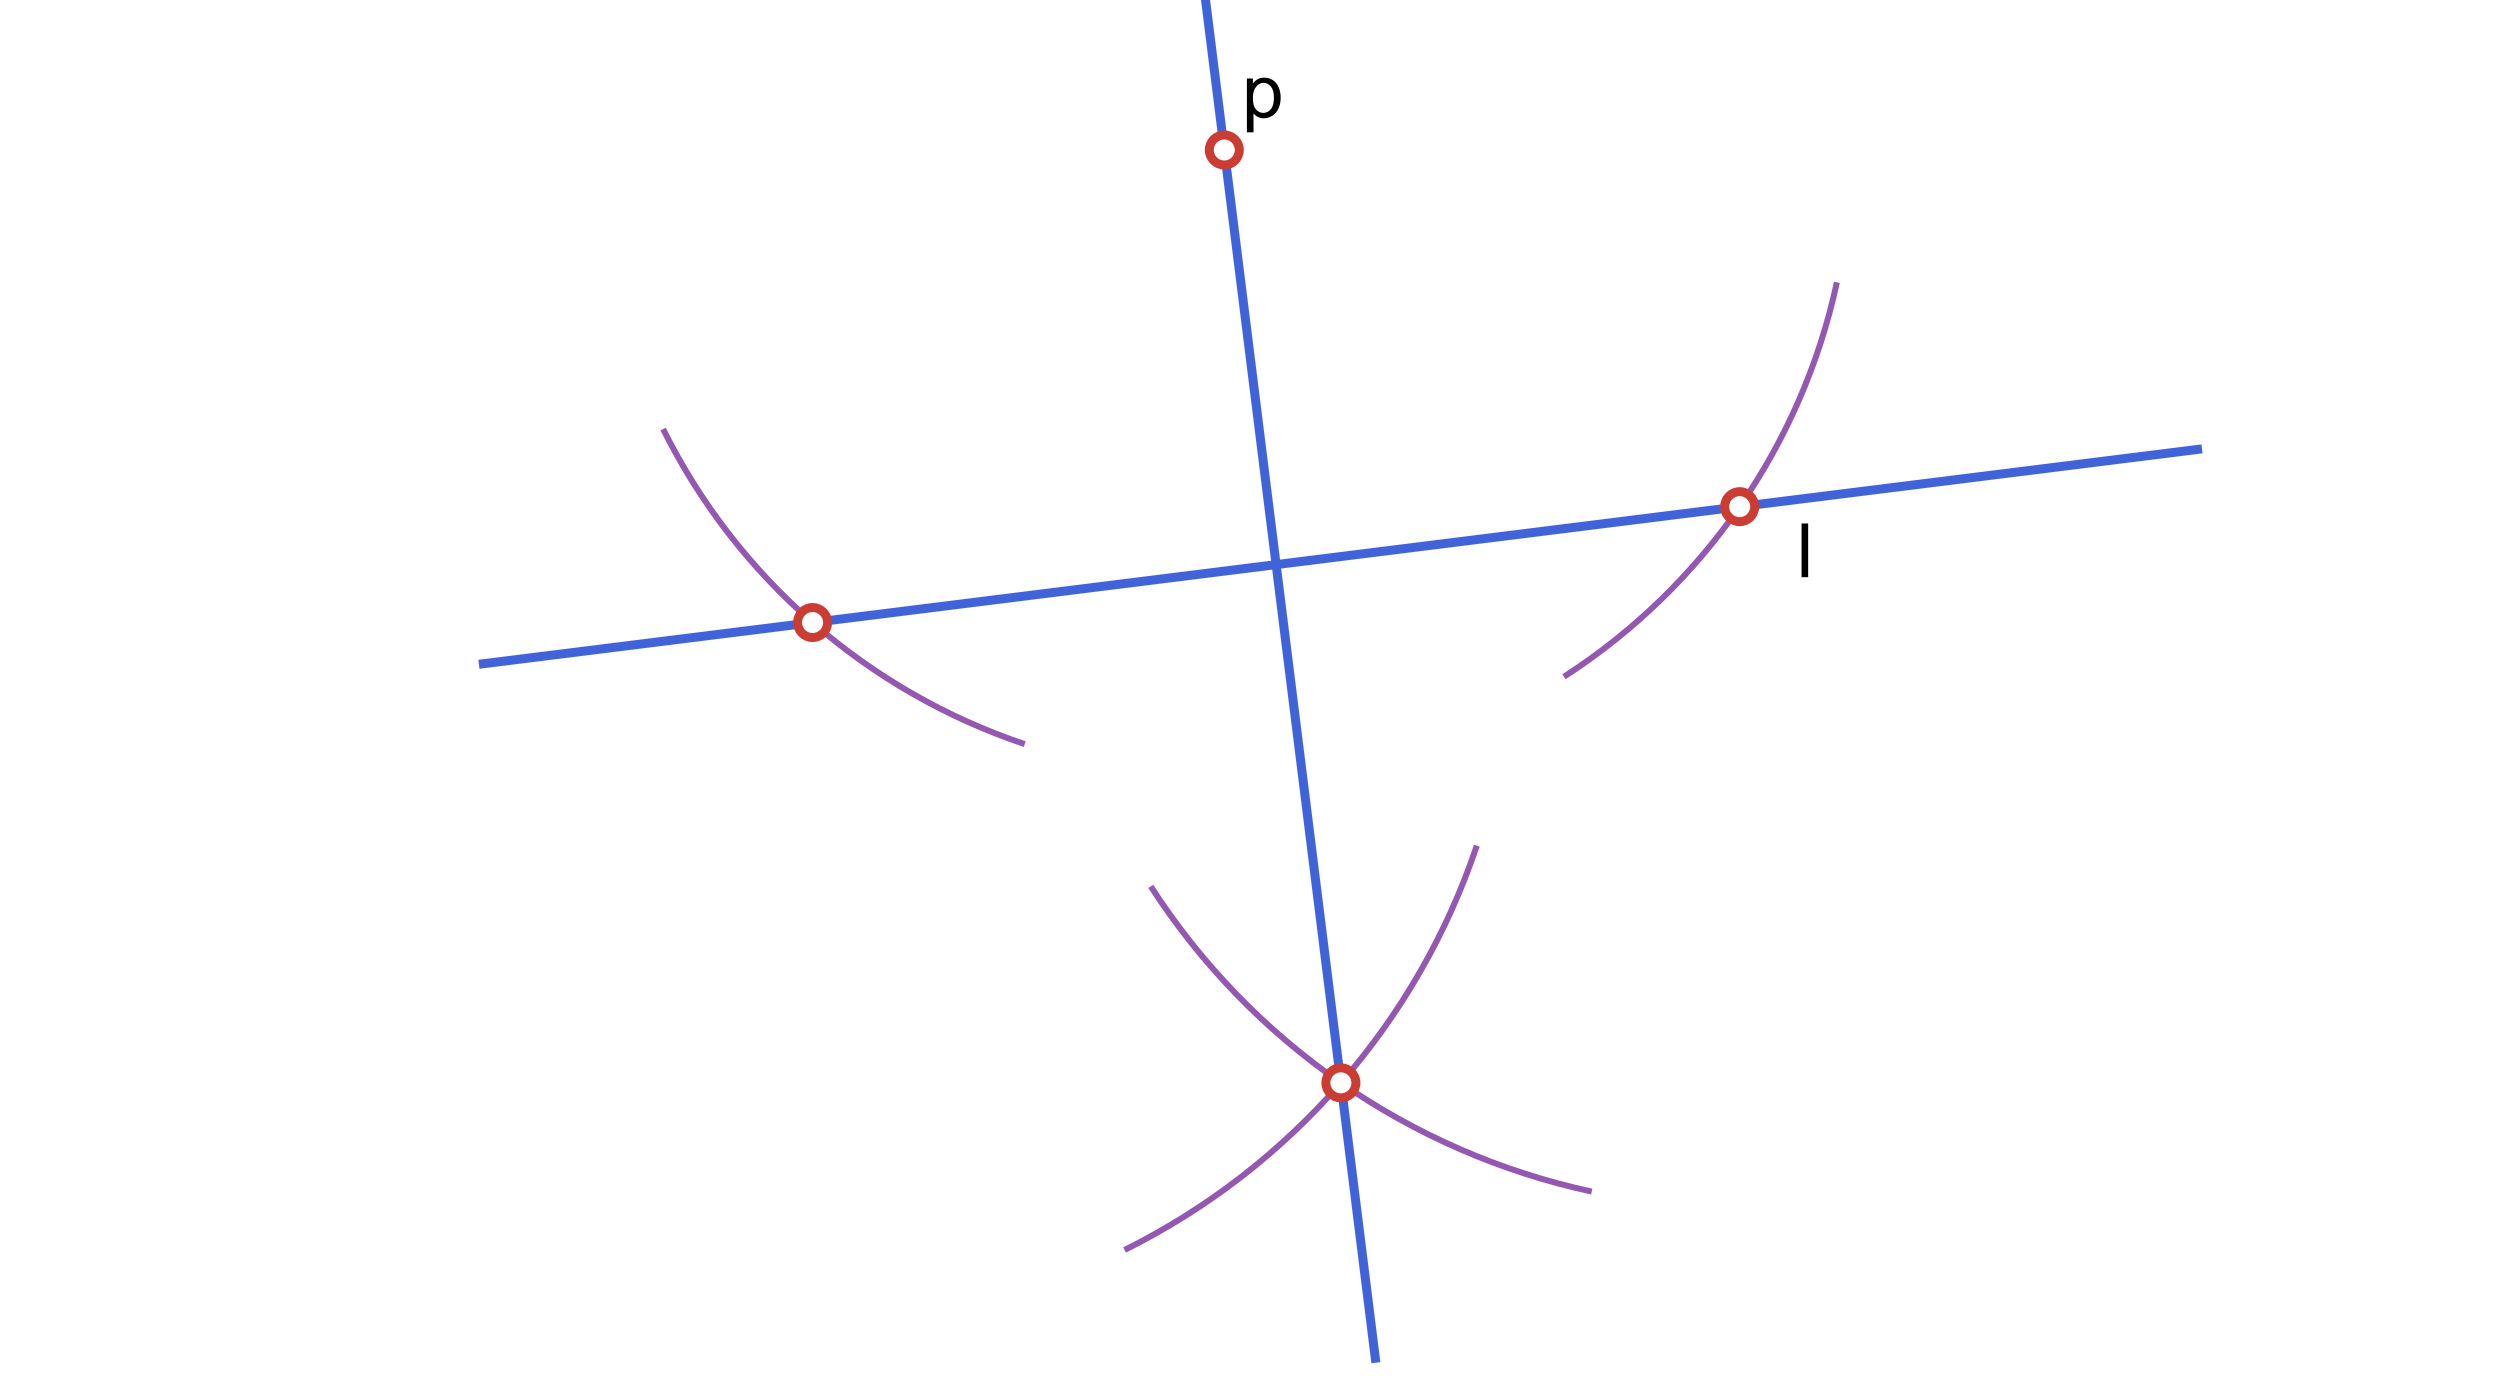
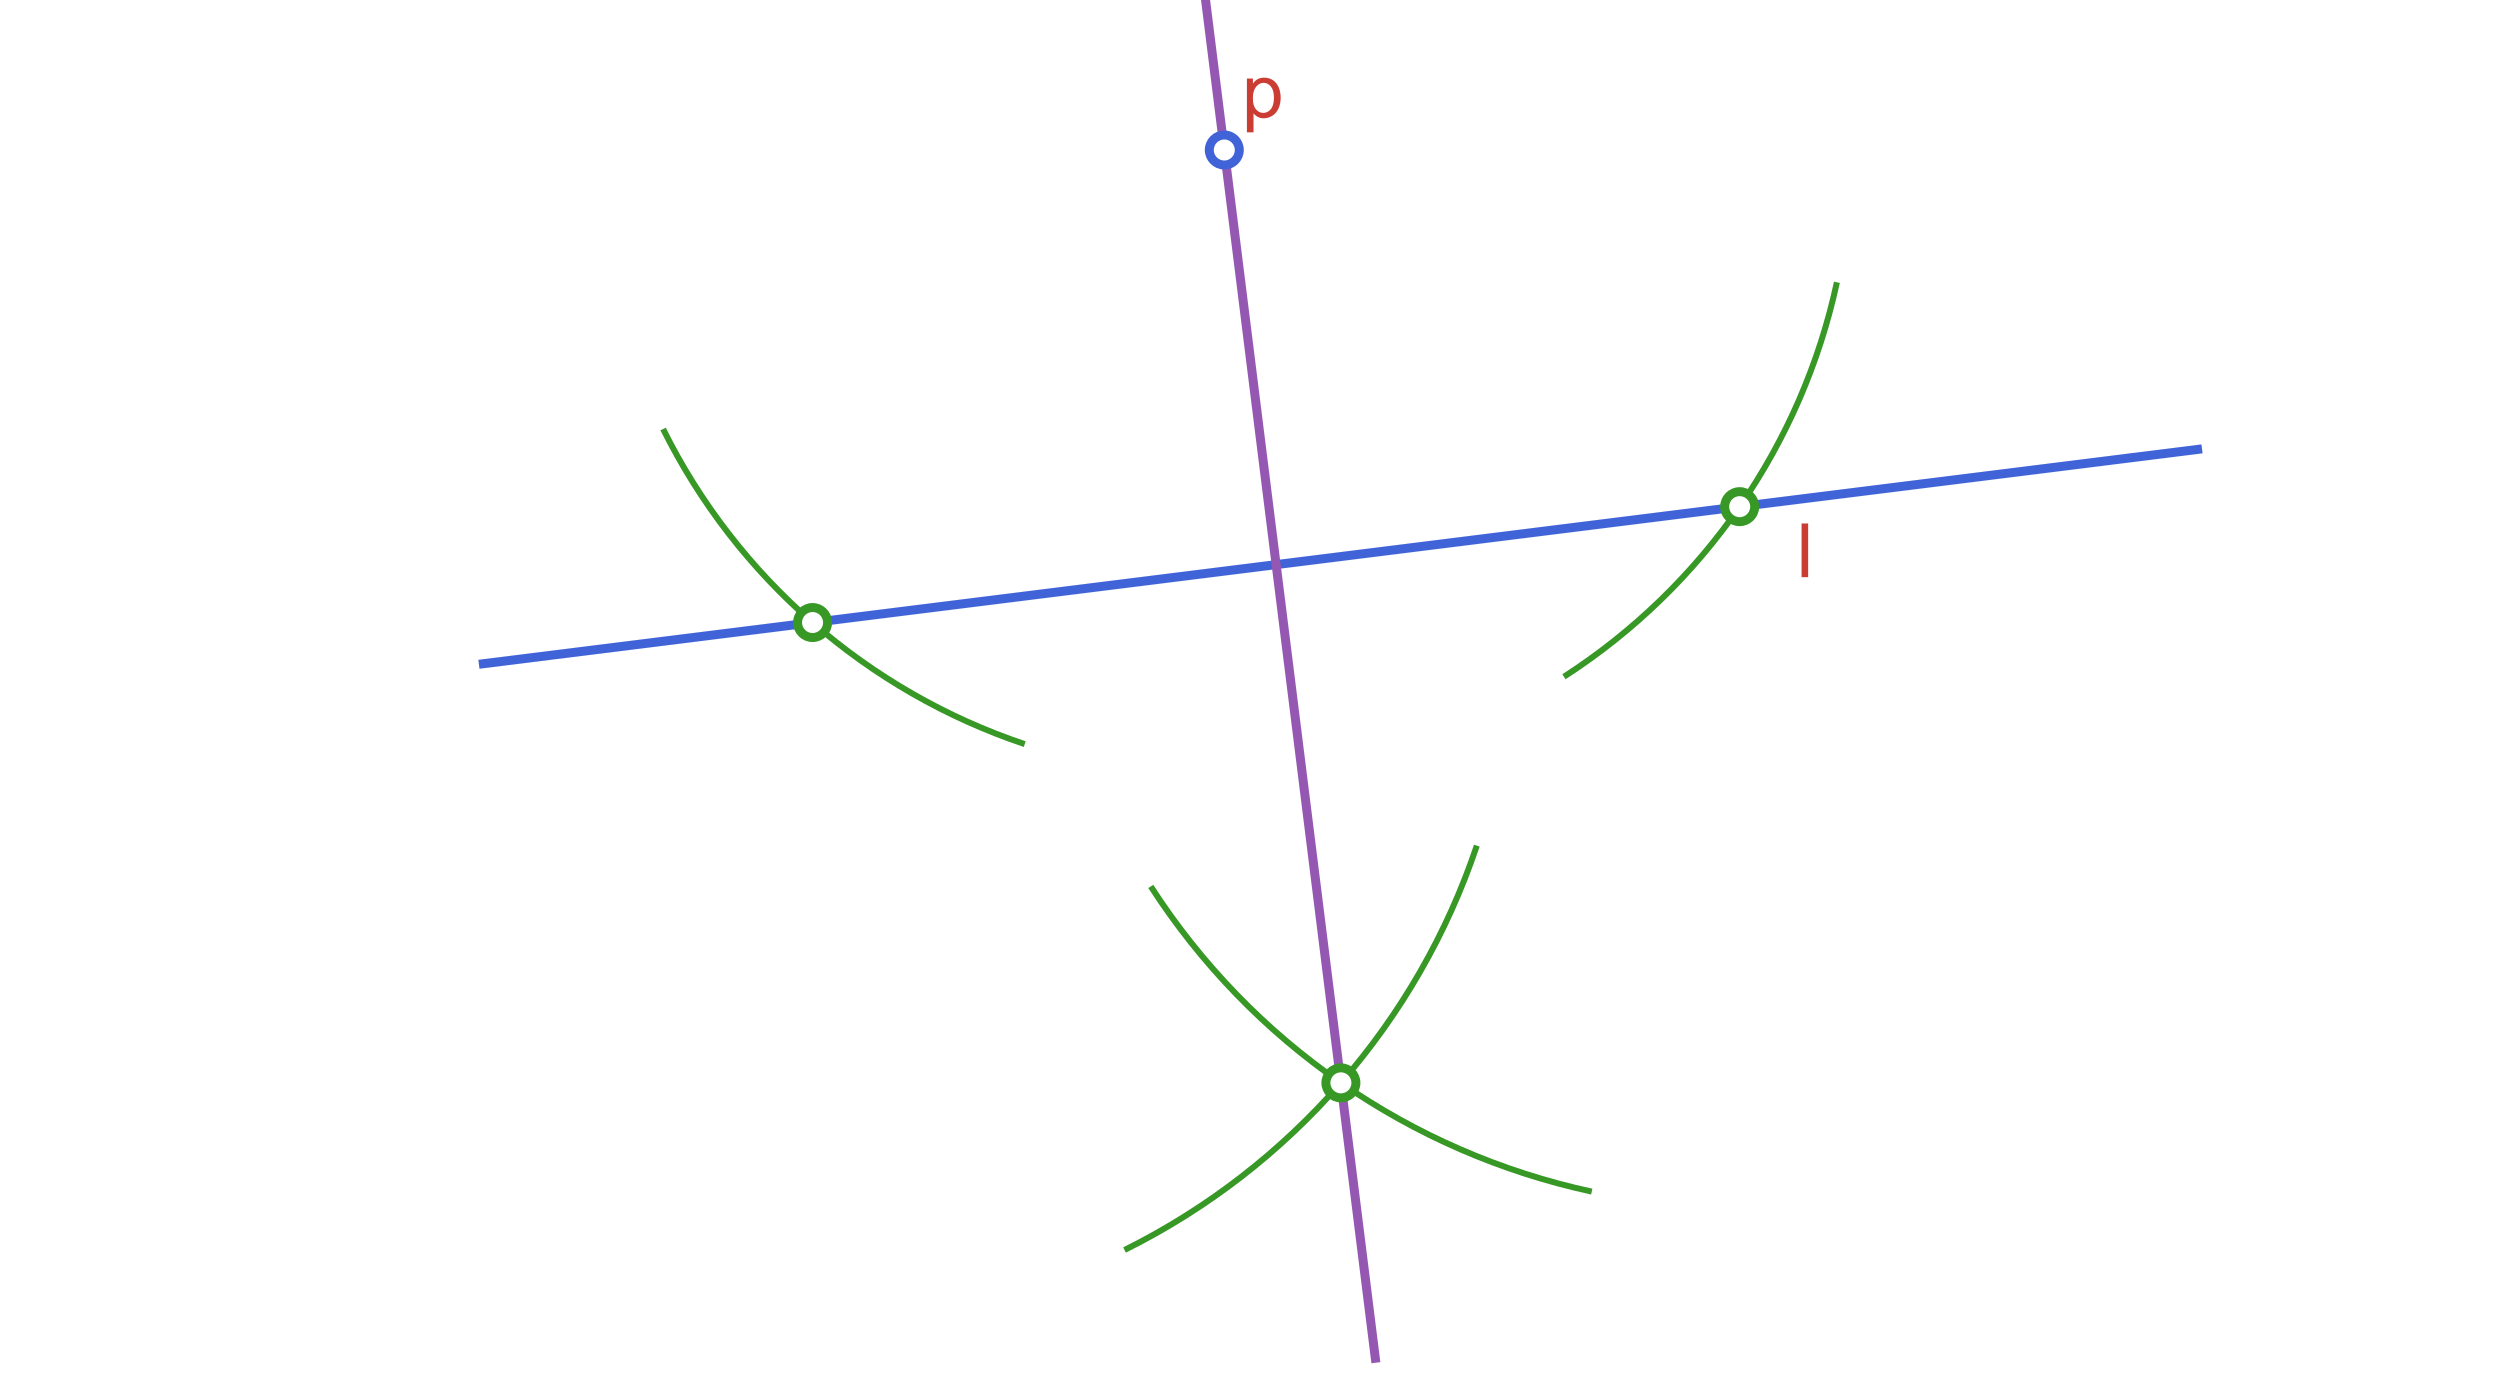
<svg xmlns="http://www.w3.org/2000/svg" xmlns:xlink="http://www.w3.org/1999/xlink" width="500" height="280" viewBox="0 0 500 280">
  <defs>
    <g>
      <g id="glyph-0-0">
        <path d="M 0.988 2.98 L 0.988 -7.777 L 2.191 -7.777 L 2.191 -6.766 C 2.473 -7.16 2.789 -7.457 3.148 -7.656 C 3.5 -7.852 3.934 -7.949 4.445 -7.953 C 5.105 -7.949 5.691 -7.781 6.203 -7.441 C 6.707 -7.098 7.09 -6.613 7.352 -5.996 C 7.609 -5.371 7.738 -4.691 7.742 -3.949 C 7.738 -3.152 7.598 -2.434 7.312 -1.797 C 7.023 -1.16 6.605 -0.672 6.066 -0.332 C 5.52 0.008 4.949 0.176 4.352 0.176 C 3.91 0.176 3.516 0.086 3.168 -0.102 C 2.816 -0.285 2.531 -0.52 2.309 -0.805 L 2.309 2.98 Z M 2.184 -3.844 C 2.18 -2.844 2.383 -2.102 2.789 -1.625 C 3.195 -1.141 3.684 -0.902 4.262 -0.906 C 4.844 -0.902 5.348 -1.148 5.766 -1.648 C 6.184 -2.141 6.391 -2.91 6.395 -3.953 C 6.391 -4.941 6.188 -5.684 5.781 -6.18 C 5.371 -6.672 4.883 -6.918 4.32 -6.922 C 3.758 -6.918 3.262 -6.656 2.832 -6.133 C 2.395 -5.605 2.18 -4.844 2.184 -3.844 Z M 2.184 -3.844 " />
      </g>
      <g id="glyph-0-1">
        <path d="M 0.961 0 L 0.961 -10.738 L 2.277 -10.738 L 2.277 0 Z M 0.961 0 " />
      </g>
    </g>
  </defs>
-   <path fill="none" stroke-width="1.2" stroke-linecap="butt" stroke-linejoin="miter" stroke="rgb(58.4%, 34.5%, 69.8%)" stroke-opacity="1" stroke-miterlimit="10" d="M 204.949 148.828 C 173.438 138.242 147.418 115.574 132.617 85.805 " />
-   <path fill="none" stroke-width="1.2" stroke-linecap="butt" stroke-linejoin="miter" stroke="rgb(58.4%, 34.5%, 69.8%)" stroke-opacity="1" stroke-miterlimit="10" d="M 367.383 56.457 C 360.367 88.953 340.727 117.332 312.789 135.348 " />
-   <path fill="none" stroke-width="1.2" stroke-linecap="butt" stroke-linejoin="miter" stroke="rgb(58.4%, 34.5%, 69.8%)" stroke-opacity="1" stroke-miterlimit="10" d="M 295.367 169.129 C 283.535 204.363 258.188 233.453 224.906 250 " />
-   <path fill="none" stroke-width="1.2" stroke-linecap="butt" stroke-linejoin="miter" stroke="rgb(58.4%, 34.5%, 69.8%)" stroke-opacity="1" stroke-miterlimit="10" d="M 318.352 238.32 C 282.02 230.473 250.293 208.516 230.152 177.281 " />
+   <path fill="none" stroke-width="1.2" stroke-linecap="butt" stroke-linejoin="miter" stroke="rgb(22%, 59.6%, 14.9%)" stroke-opacity="1" stroke-miterlimit="10" d="M 204.949 148.828 C 173.438 138.242 147.418 115.574 132.617 85.805 " />
+   <path fill="none" stroke-width="1.2" stroke-linecap="butt" stroke-linejoin="miter" stroke="rgb(22%, 59.6%, 14.9%)" stroke-opacity="1" stroke-miterlimit="10" d="M 367.383 56.457 C 360.367 88.953 340.727 117.332 312.789 135.348 " />
+   <path fill="none" stroke-width="1.2" stroke-linecap="butt" stroke-linejoin="miter" stroke="rgb(22%, 59.6%, 14.9%)" stroke-opacity="1" stroke-miterlimit="10" d="M 295.367 169.129 C 283.535 204.363 258.188 233.453 224.906 250 " />
+   <path fill="none" stroke-width="1.2" stroke-linecap="butt" stroke-linejoin="miter" stroke="rgb(22%, 59.6%, 14.9%)" stroke-opacity="1" stroke-miterlimit="10" d="M 318.352 238.32 C 282.02 230.473 250.293 208.516 230.152 177.281 " />
  <path fill="none" stroke-width="1.8" stroke-linecap="butt" stroke-linejoin="miter" stroke="rgb(25.1%, 38.8%, 84.7%)" stroke-opacity="1" stroke-miterlimit="10" d="M 95.781 132.852 L 440.402 89.773 " />
-   <path fill="none" stroke-width="1.8" stroke-linecap="butt" stroke-linejoin="miter" stroke="rgb(25.1%, 38.8%, 84.7%)" stroke-opacity="1" stroke-miterlimit="10" d="M 237.863 -25.973 L 275.176 272.543 " />
-   <path fill-rule="nonzero" fill="rgb(100%, 100%, 100%)" fill-opacity="1" stroke-width="1.8" stroke-linecap="butt" stroke-linejoin="miter" stroke="rgb(79.6%, 23.5%, 20%)" stroke-opacity="1" stroke-miterlimit="10" d="M 247.859 30 C 247.859 31.656 246.516 33 244.859 33 C 243.203 33 241.859 31.656 241.859 30 C 241.859 28.344 243.203 27 244.859 27 C 246.516 27 247.859 28.344 247.859 30 Z M 165.516 124.508 C 165.516 126.168 164.172 127.508 162.516 127.508 C 160.859 127.508 159.516 126.168 159.516 124.508 C 159.516 122.852 160.859 121.508 162.516 121.508 C 164.172 121.508 165.516 122.852 165.516 124.508 Z M 350.934 101.332 C 350.934 102.988 349.59 104.332 347.934 104.332 C 346.273 104.332 344.934 102.988 344.934 101.332 C 344.934 99.676 346.273 98.332 347.934 98.332 C 349.59 98.332 350.934 99.676 350.934 101.332 Z M 271.18 216.57 C 271.18 218.23 269.836 219.57 268.18 219.57 C 266.523 219.57 265.18 218.23 265.18 216.57 C 265.18 214.914 266.523 213.57 268.18 213.57 C 269.836 213.57 271.18 214.914 271.18 216.57 Z M 271.18 216.57 " />
-   <g fill="rgb(0%, 0%, 0%)" fill-opacity="1">
+   <path fill="none" stroke-width="1.8" stroke-linecap="butt" stroke-linejoin="miter" stroke="rgb(58.4%, 34.5%, 69.8%)" stroke-opacity="1" stroke-miterlimit="10" d="M 237.863 -25.973 L 275.176 272.543 " />
+   <path fill-rule="nonzero" fill="rgb(100%, 100%, 100%)" fill-opacity="1" stroke-width="1.8" stroke-linecap="butt" stroke-linejoin="miter" stroke="rgb(25.1%, 38.8%, 84.7%)" stroke-opacity="1" stroke-miterlimit="10" d="M 247.859 30 C 247.859 31.656 246.516 33 244.859 33 C 243.203 33 241.859 31.656 241.859 30 C 241.859 28.344 243.203 27 244.859 27 C 246.516 27 247.859 28.344 247.859 30 Z M 247.859 30 " />
+   <path fill-rule="nonzero" fill="rgb(100%, 100%, 100%)" fill-opacity="1" stroke-width="1.8" stroke-linecap="butt" stroke-linejoin="miter" stroke="rgb(22%, 59.6%, 14.9%)" stroke-opacity="1" stroke-miterlimit="10" d="M 165.516 124.508 C 165.516 126.168 164.172 127.508 162.516 127.508 C 160.859 127.508 159.516 126.168 159.516 124.508 C 159.516 122.852 160.859 121.508 162.516 121.508 C 164.172 121.508 165.516 122.852 165.516 124.508 Z M 350.934 101.332 C 350.934 102.988 349.59 104.332 347.934 104.332 C 346.273 104.332 344.934 102.988 344.934 101.332 C 344.934 99.676 346.273 98.332 347.934 98.332 C 349.59 98.332 350.934 99.676 350.934 101.332 Z M 271.18 216.57 C 271.18 218.23 269.836 219.57 268.18 219.57 C 266.523 219.57 265.18 218.23 265.18 216.57 C 265.18 214.914 266.523 213.57 268.18 213.57 C 269.836 213.57 271.18 214.914 271.18 216.57 Z M 271.18 216.57 " />
+   <g fill="rgb(79.6%, 23.5%, 20%)" fill-opacity="1">
    <use xlink:href="#glyph-0-0" x="248.394" y="23.484" />
  </g>
-   <g fill="rgb(0%, 0%, 0%)" fill-opacity="1">
+   <g fill="rgb(79.6%, 23.5%, 20%)" fill-opacity="1">
    <use xlink:href="#glyph-0-1" x="359.353" y="115.434" />
  </g>
</svg>
